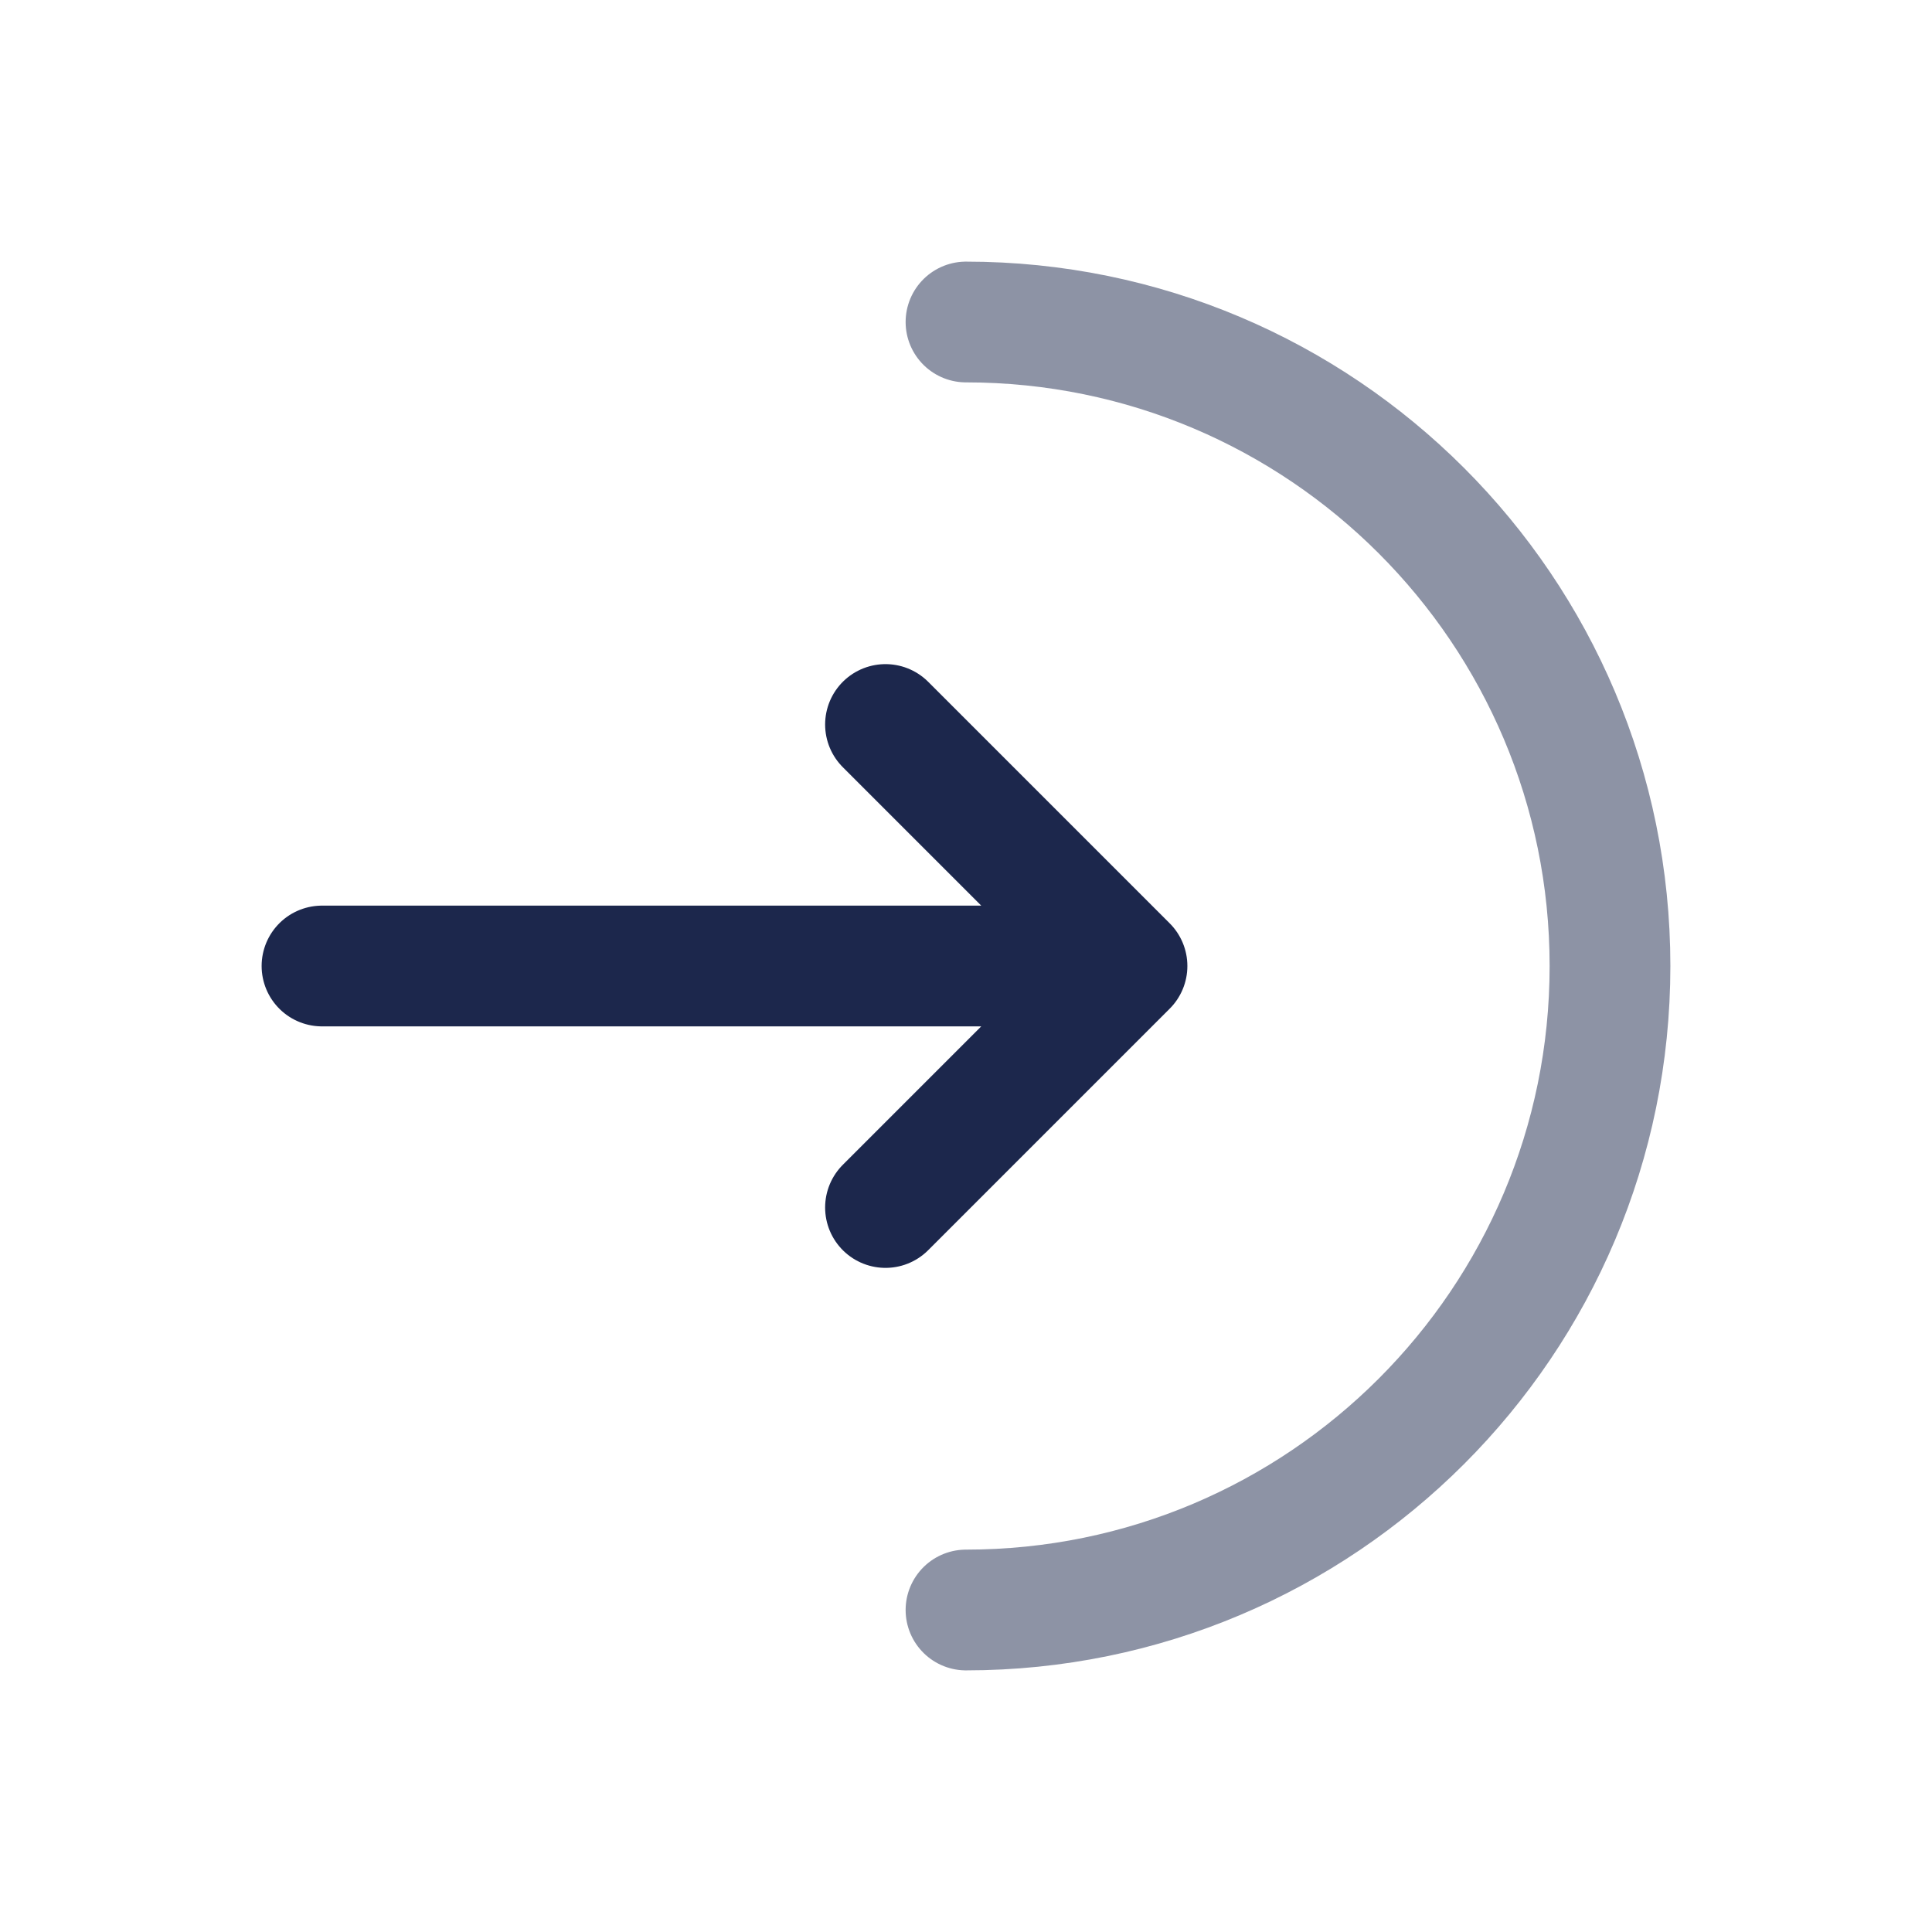
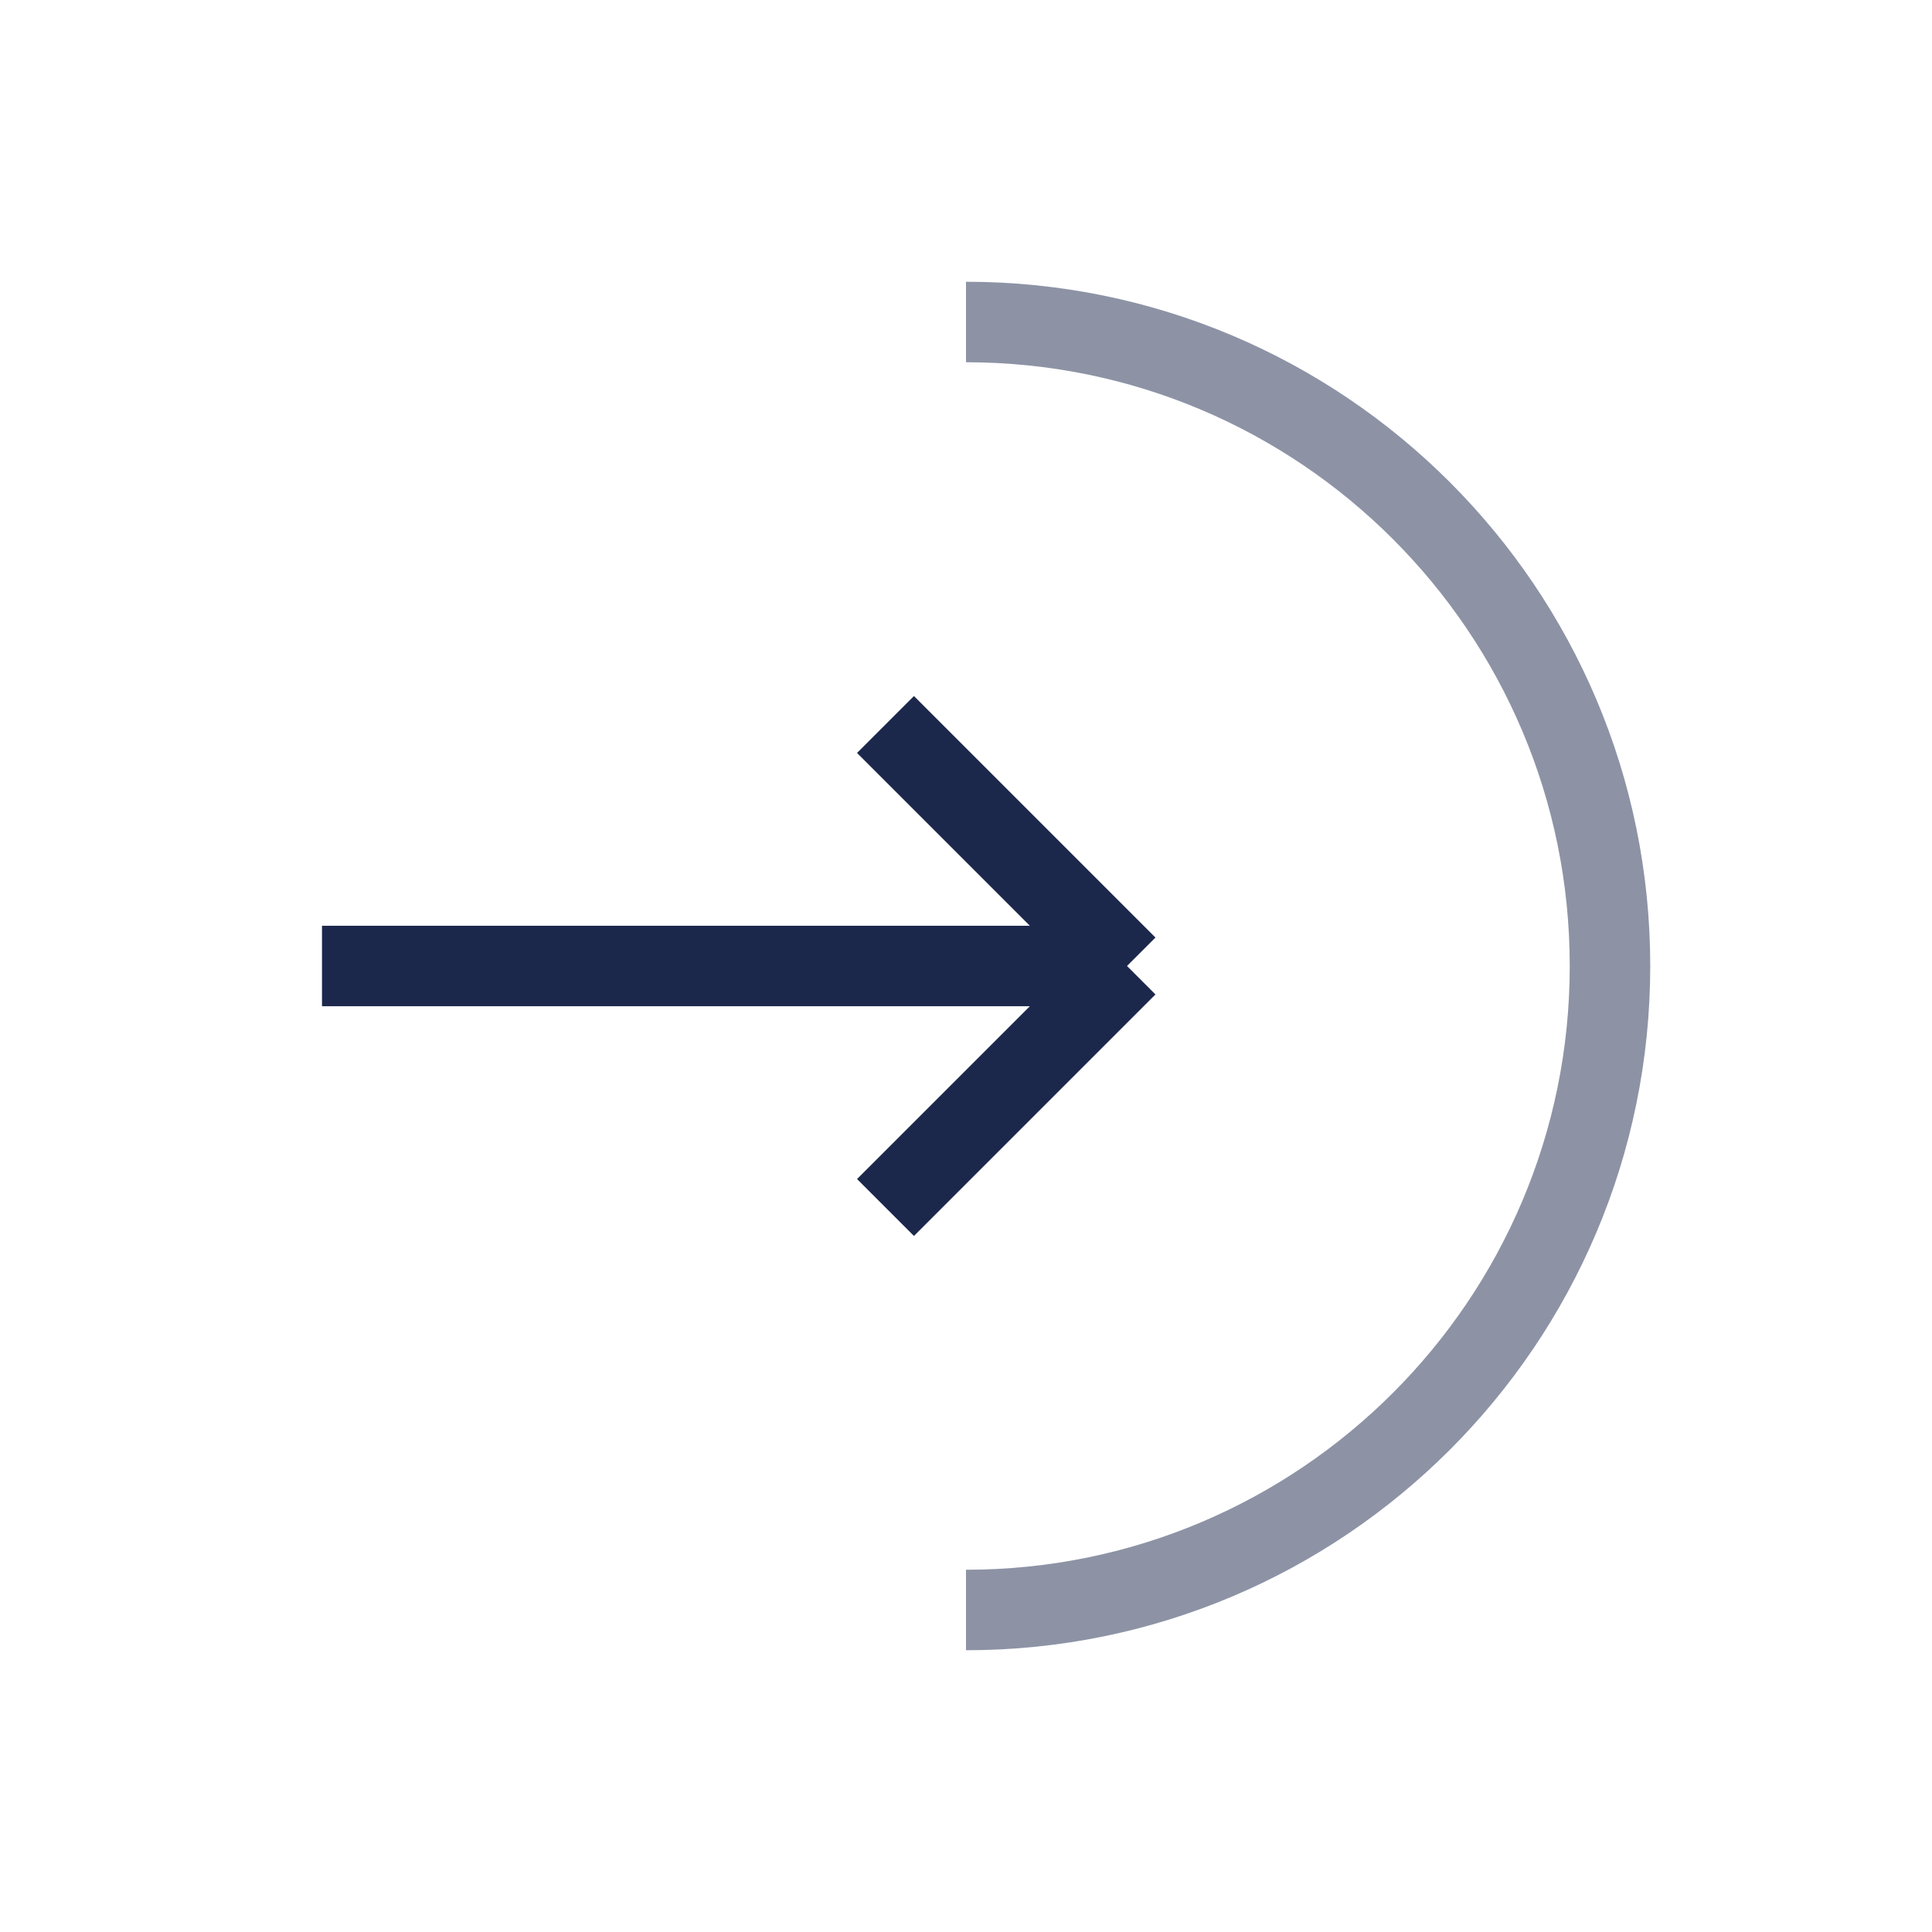
<svg xmlns="http://www.w3.org/2000/svg" width="800px" height="800px" viewBox="0 0 24 24" fill="none">
-   <path opacity="0.5" d="M12 20C16.418 20 20 16.418 20 12C20 7.582 16.418 4 12 4" stroke="#1C274C" stroke-width="1.5" stroke-linecap="round" />
-   <path d="M4 12H14M14 12L11 9M14 12L11 15" stroke="#1C274C" stroke-width="1.5" stroke-linecap="round" stroke-linejoin="round" />
+   <path opacity="0.5" d="M12 20C16.418 20 20 16.418 20 12C20 7.582 16.418 4 12 4" stroke="#1C274C" strokeWidth="1.5" strokeLinecap="round" />
+   <path d="M4 12H14M14 12L11 9M14 12L11 15" stroke="#1C274C" strokeWidth="1.5" strokeLinecap="round" stroke-linejoin="round" />
</svg>
